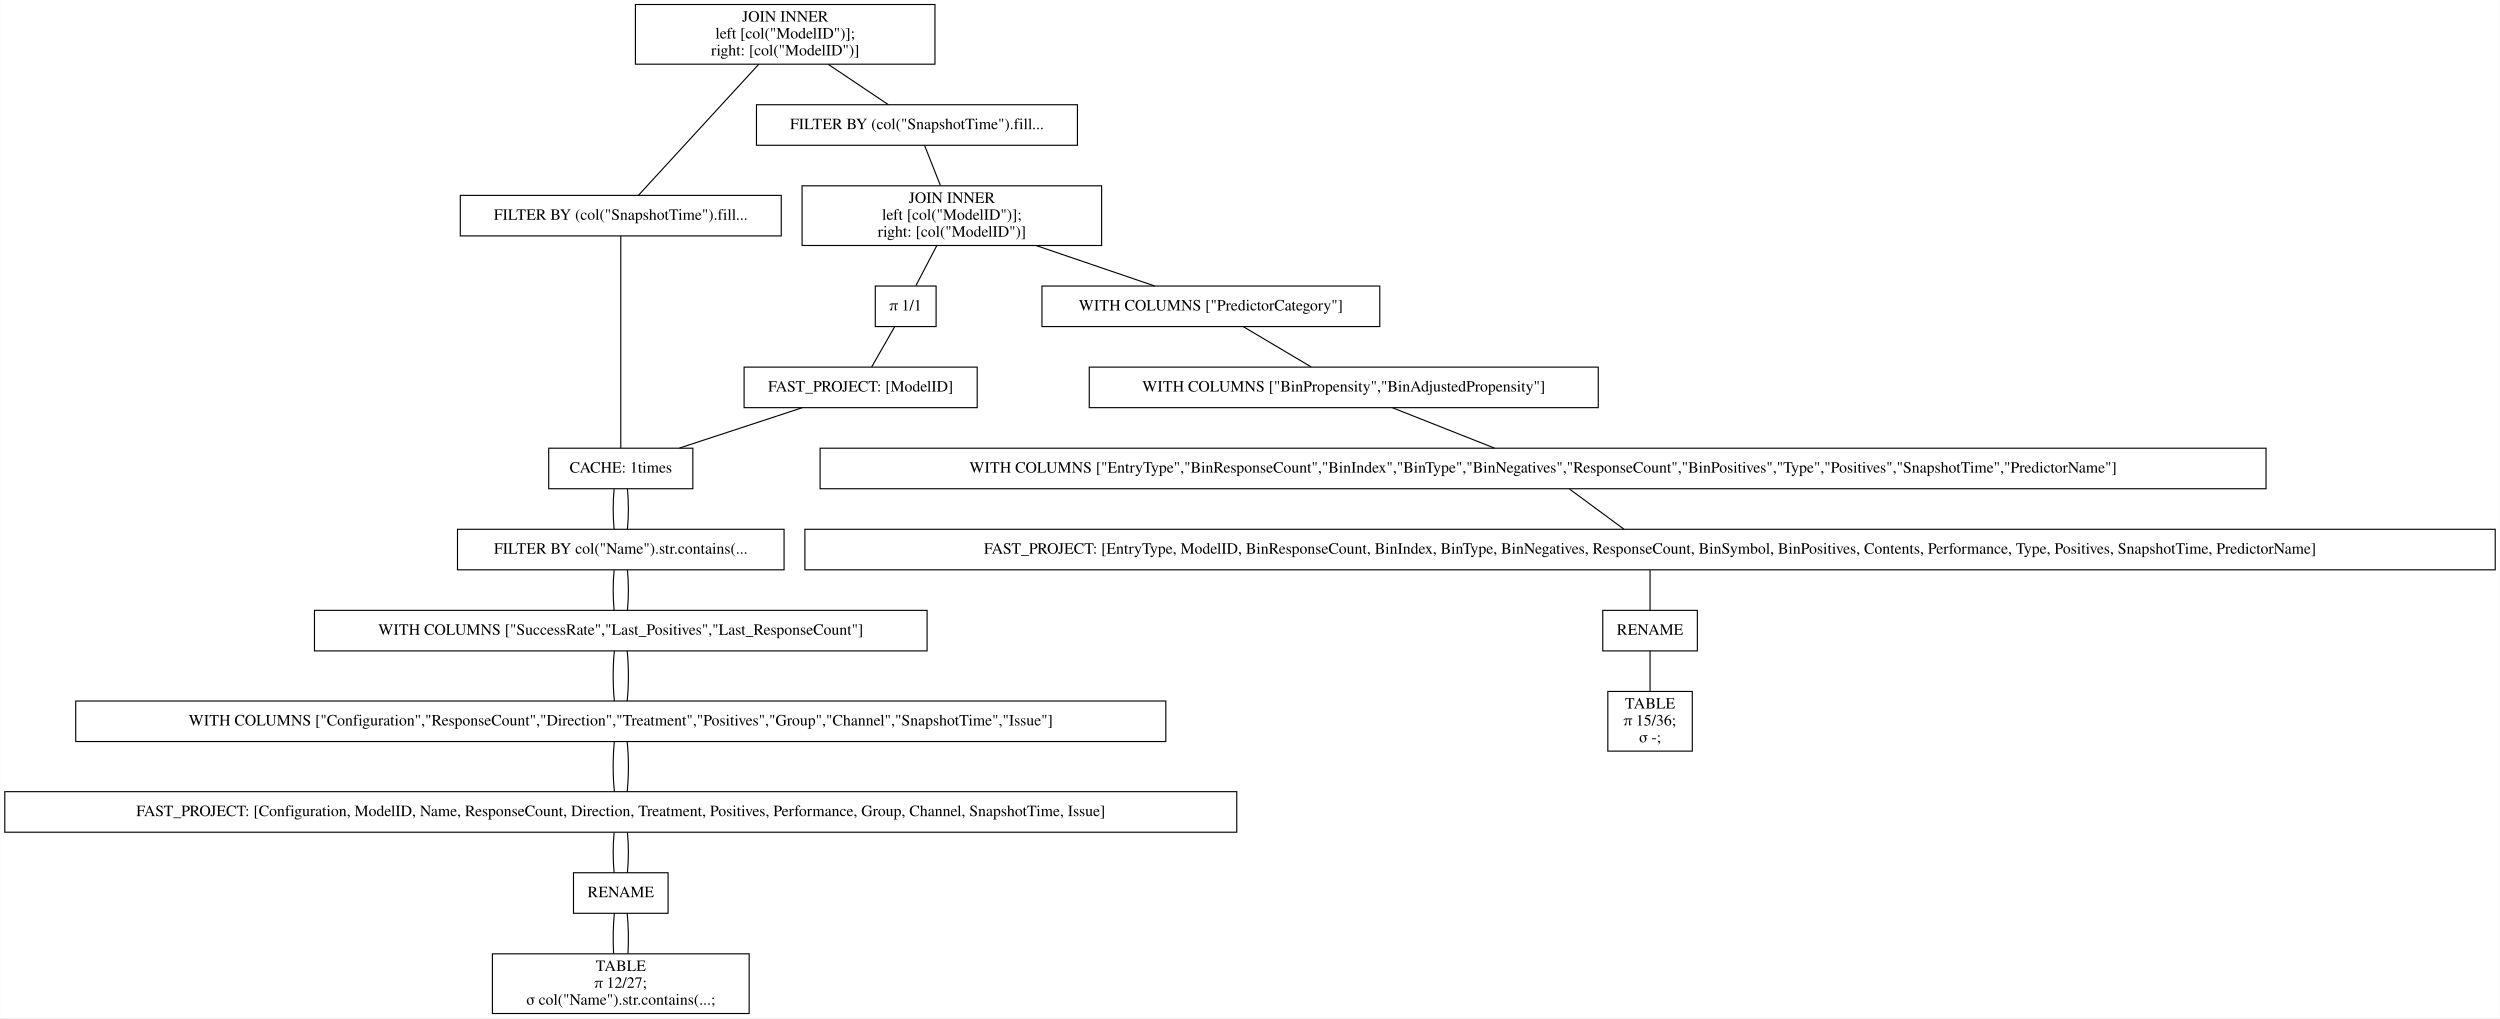
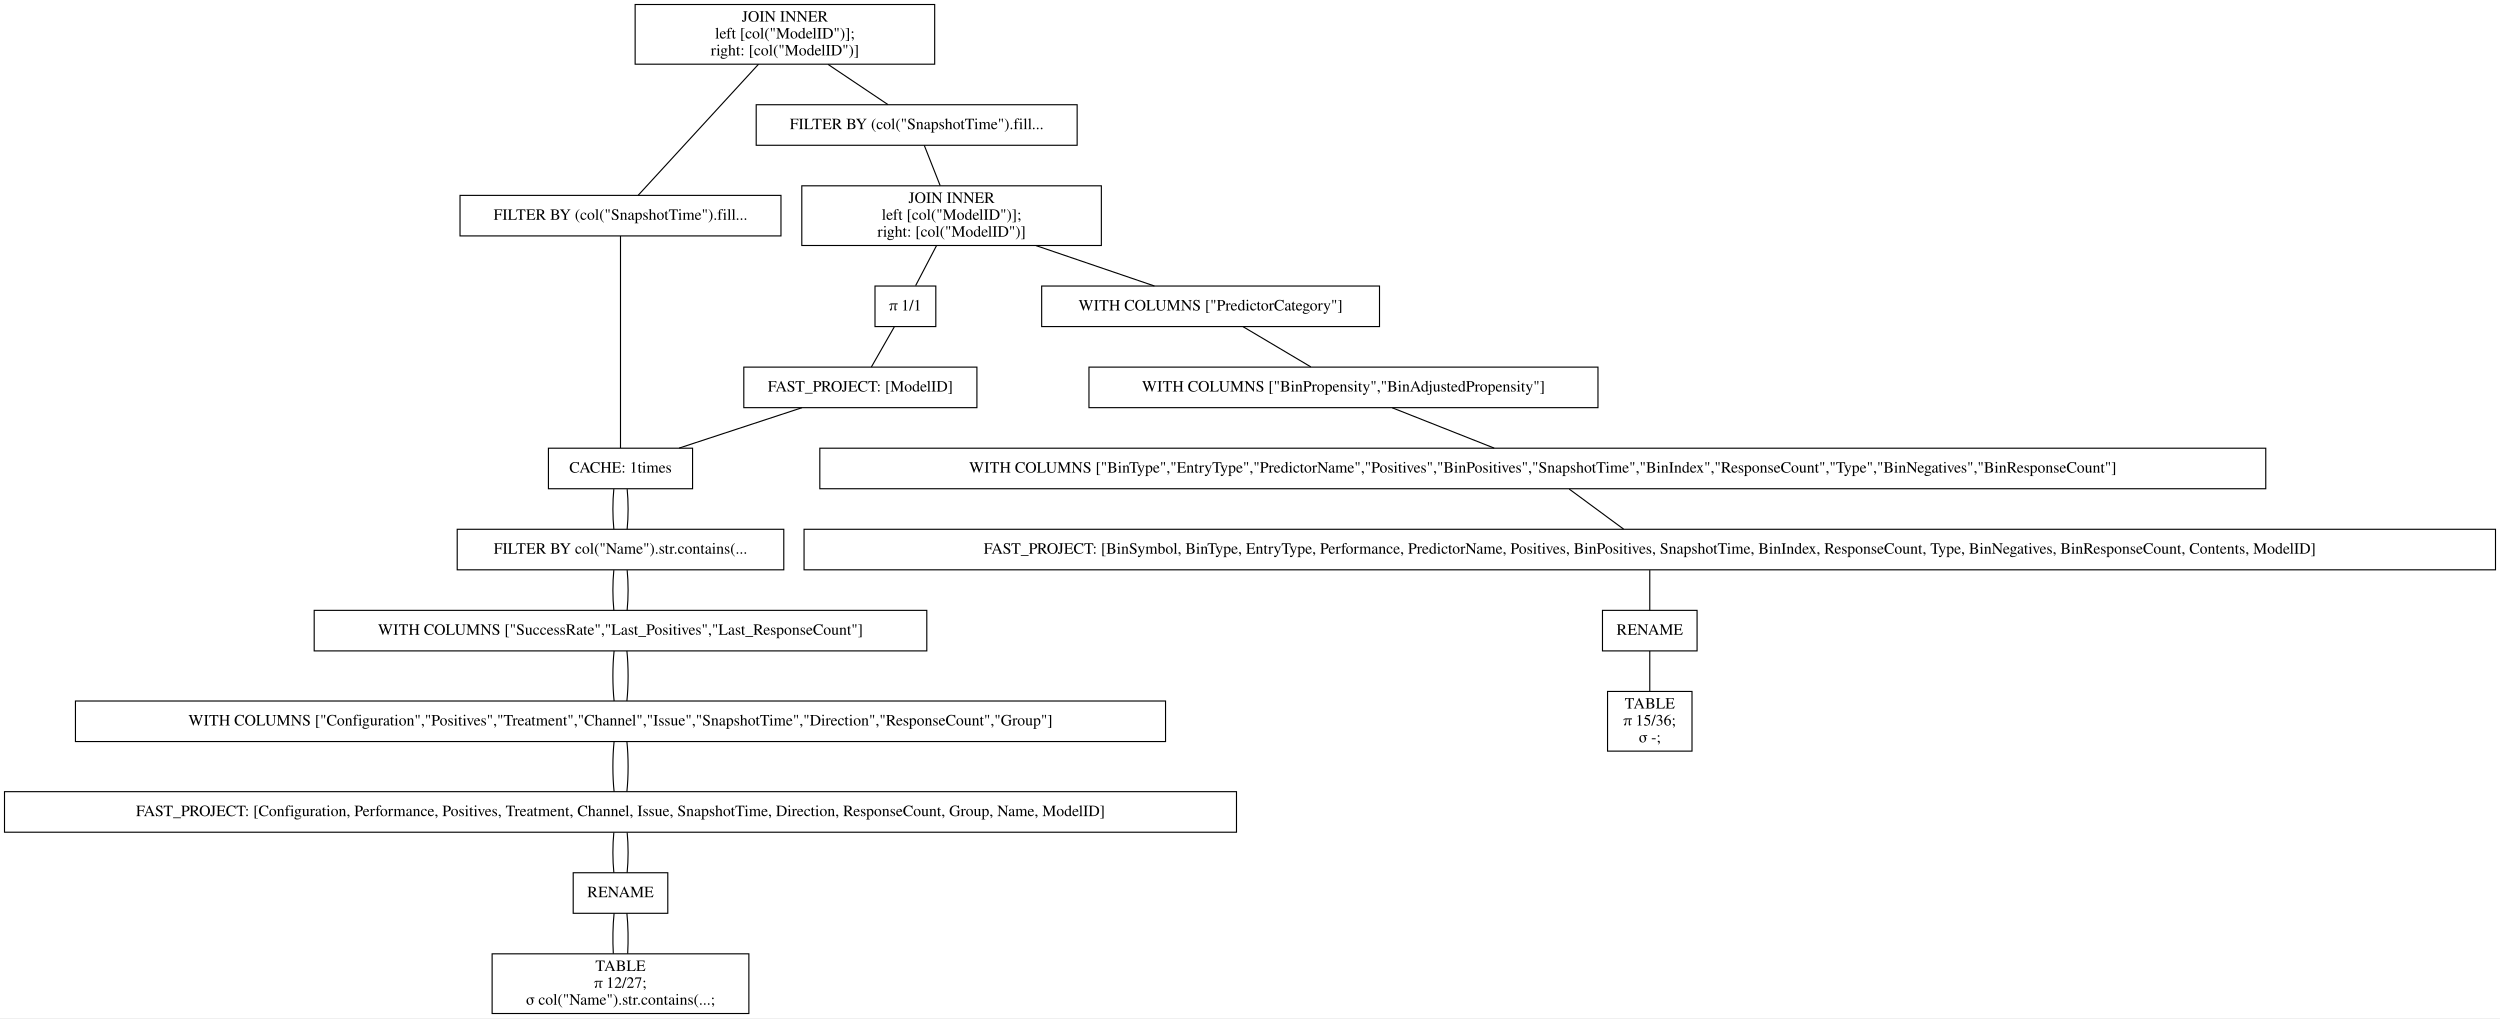
- <svg xmlns="http://www.w3.org/2000/svg" width="2220pt" height="904pt" viewBox="0.00 0.00 2219.50 904.00">
+ <svg xmlns="http://www.w3.org/2000/svg" width="2220pt" height="904pt" viewBox="0.00 0.00 2220.00 904.00">
  <g id="graph0" class="graph" transform="scale(1 1) rotate(0) translate(4 900)">
-     <polygon fill="white" stroke="transparent" points="-4,4 -4,-900 2215.5,-900 2215.5,4 -4,4" />
+     <polygon fill="white" stroke="transparent" points="-4,4 -4,-900 2216,-900 2216,4 -4,4" />
    <g id="node1" class="node">
      <polygon fill="none" stroke="black" points="826,-896 560,-896 560,-843 826,-843 826,-896" />
      <text text-anchor="middle" x="693" y="-880.8" font-family="Times,serif" font-size="14.00">JOIN INNER</text>
      <text text-anchor="middle" x="693" y="-865.8" font-family="Times,serif" font-size="14.00">                    left [col("ModelID")];</text>
      <text text-anchor="middle" x="693" y="-850.8" font-family="Times,serif" font-size="14.00">                    right: [col("ModelID")]</text>
    </g>
    <g id="node2" class="node">
      <polygon fill="none" stroke="black" points="689.5,-726.5 404.5,-726.5 404.5,-690.5 689.5,-690.5 689.5,-726.5" />
      <text text-anchor="middle" x="547" y="-704.8" font-family="Times,serif" font-size="14.00">FILTER BY (col("SnapshotTime").fill...</text>
    </g>
    <g id="edge1" class="edge">
      <path fill="none" stroke="black" d="M669.54,-842.95C639.56,-810.3 588.45,-754.65 562.75,-726.65" />
    </g>
    <g id="node10" class="node">
      <polygon fill="none" stroke="black" points="952.5,-807 667.5,-807 667.5,-771 952.5,-771 952.5,-807" />
      <text text-anchor="middle" x="810" y="-785.3" font-family="Times,serif" font-size="14.00">FILTER BY (col("SnapshotTime").fill...</text>
    </g>
    <g id="edge9" class="edge">
      <path fill="none" stroke="black" d="M731.31,-842.8C748.77,-831.08 768.97,-817.53 784.53,-807.09" />
    </g>
    <g id="node3" class="node">
      <polygon fill="none" stroke="black" points="611,-502 483,-502 483,-466 611,-466 611,-502" />
      <text text-anchor="middle" x="547" y="-480.3" font-family="Times,serif" font-size="14.00">CACHE: 1times</text>
    </g>
    <g id="edge2" class="edge">
      <path fill="none" stroke="black" d="M547,-690.41C547,-648.99 547,-543.62 547,-502.15" />
    </g>
    <g id="node4" class="node">
      <polygon fill="none" stroke="black" points="692,-430 402,-430 402,-394 692,-394 692,-430" />
      <text text-anchor="middle" x="547" y="-408.3" font-family="Times,serif" font-size="14.00">FILTER BY col("Name").str.contains(...</text>
    </g>
    <g id="edge3" class="edge">
      <path fill="none" stroke="black" d="M541.08,-465.7C539.97,-454.85 539.97,-440.92 541.1,-430.1" />
    </g>
    <g id="edge20" class="edge">
      <path fill="none" stroke="black" d="M552.92,-465.7C554.03,-454.85 554.03,-440.92 552.9,-430.1" />
    </g>
    <g id="node5" class="node">
      <polygon fill="none" stroke="black" points="819,-358 275,-358 275,-322 819,-322 819,-358" />
      <text text-anchor="middle" x="547" y="-336.3" font-family="Times,serif" font-size="14.00">WITH COLUMNS ["SuccessRate","Last_Positives","Last_ResponseCount"]</text>
    </g>
    <g id="edge4" class="edge">
      <path fill="none" stroke="black" d="M541.08,-393.7C539.97,-382.85 539.97,-368.92 541.1,-358.1" />
    </g>
    <g id="edge21" class="edge">
      <path fill="none" stroke="black" d="M552.92,-393.7C554.03,-382.85 554.03,-368.92 552.9,-358.1" />
    </g>
    <g id="node6" class="node">
      <polygon fill="none" stroke="black" points="1031,-277.5 63,-277.5 63,-241.5 1031,-241.5 1031,-277.5" />
-       <text text-anchor="middle" x="547" y="-255.8" font-family="Times,serif" font-size="14.00">WITH COLUMNS ["Configuration","ResponseCount","Direction","Treatment","Positives","Group","Channel","SnapshotTime","Issue"]</text>
+       <text text-anchor="middle" x="547" y="-255.8" font-family="Times,serif" font-size="14.00">WITH COLUMNS ["Configuration","Positives","Treatment","Channel","Issue","SnapshotTime","Direction","ResponseCount","Group"]</text>
    </g>
    <g id="edge5" class="edge">
      <path fill="none" stroke="black" d="M541.32,-321.97C539.89,-308.8 539.89,-290.66 541.33,-277.5" />
    </g>
    <g id="edge22" class="edge">
      <path fill="none" stroke="black" d="M552.68,-321.97C554.11,-308.8 554.11,-290.66 552.67,-277.5" />
    </g>
    <g id="node7" class="node">
      <polygon fill="none" stroke="black" points="1094,-197 0,-197 0,-161 1094,-161 1094,-197" />
-       <text text-anchor="middle" x="547" y="-175.3" font-family="Times,serif" font-size="14.00">FAST_PROJECT: [Configuration, ModelID, Name, ResponseCount, Direction, Treatment, Positives, Performance, Group, Channel, SnapshotTime, Issue]</text>
+       <text text-anchor="middle" x="547" y="-175.3" font-family="Times,serif" font-size="14.00">FAST_PROJECT: [Configuration, Performance, Positives, Treatment, Channel, Issue, SnapshotTime, Direction, ResponseCount, Group, Name, ModelID]</text>
    </g>
    <g id="edge6" class="edge">
      <path fill="none" stroke="black" d="M541.32,-241.47C539.89,-228.3 539.89,-210.16 541.33,-197" />
    </g>
    <g id="edge23" class="edge">
      <path fill="none" stroke="black" d="M552.68,-241.47C554.11,-228.3 554.11,-210.16 552.67,-197" />
    </g>
    <g id="node8" class="node">
      <polygon fill="none" stroke="black" points="589,-125 505,-125 505,-89 589,-89 589,-125" />
      <text text-anchor="middle" x="547" y="-103.3" font-family="Times,serif" font-size="14.00">RENAME</text>
    </g>
    <g id="edge7" class="edge">
      <path fill="none" stroke="black" d="M541.08,-160.7C539.97,-149.85 539.97,-135.92 541.1,-125.1" />
    </g>
    <g id="edge24" class="edge">
      <path fill="none" stroke="black" d="M552.92,-160.7C554.03,-149.85 554.03,-135.92 552.9,-125.1" />
    </g>
    <g id="node9" class="node">
      <polygon fill="none" stroke="black" points="661,-53 433,-53 433,0 661,0 661,-53" />
      <text text-anchor="middle" x="547" y="-37.8" font-family="Times,serif" font-size="14.00">TABLE</text>
      <text text-anchor="middle" x="547" y="-22.8" font-family="Times,serif" font-size="14.00">π 12/27;</text>
      <text text-anchor="middle" x="547" y="-7.8" font-family="Times,serif" font-size="14.00">σ col("Name").str.contains(...;</text>
    </g>
    <g id="edge8" class="edge">
      <path fill="none" stroke="black" d="M541.32,-88.97C540.19,-78.51 539.95,-64.9 540.62,-53.16" />
    </g>
    <g id="edge25" class="edge">
      <path fill="none" stroke="black" d="M552.68,-88.97C553.81,-78.51 554.05,-64.9 553.38,-53.16" />
    </g>
    <g id="node11" class="node">
      <polygon fill="none" stroke="black" points="974,-735 708,-735 708,-682 974,-682 974,-735" />
      <text text-anchor="middle" x="841" y="-719.8" font-family="Times,serif" font-size="14.00">JOIN INNER</text>
      <text text-anchor="middle" x="841" y="-704.8" font-family="Times,serif" font-size="14.00">                    left [col("ModelID")];</text>
      <text text-anchor="middle" x="841" y="-689.8" font-family="Times,serif" font-size="14.00">                    right: [col("ModelID")]</text>
    </g>
    <g id="edge10" class="edge">
      <path fill="none" stroke="black" d="M816.73,-770.97C820.86,-760.51 826.23,-746.9 830.87,-735.16" />
    </g>
    <g id="node12" class="node">
      <polygon fill="none" stroke="black" points="1221,-646 921,-646 921,-610 1221,-610 1221,-646" />
      <text text-anchor="middle" x="1071" y="-624.3" font-family="Times,serif" font-size="14.00">WITH COLUMNS ["PredictorCategory"]</text>
    </g>
    <g id="edge11" class="edge">
      <path fill="none" stroke="black" d="M915.99,-681.9C950.47,-670.14 990.43,-656.5 1021.14,-646.02" />
    </g>
    <g id="node18" class="node">
      <polygon fill="none" stroke="black" points="827,-646 773,-646 773,-610 827,-610 827,-646" />
      <text text-anchor="middle" x="800" y="-624.3" font-family="Times,serif" font-size="14.00">π 1/1</text>
    </g>
    <g id="edge17" class="edge">
      <path fill="none" stroke="black" d="M827.58,-681.8C821.5,-670.17 814.49,-656.74 809.05,-646.33" />
    </g>
    <g id="node13" class="node">
      <polygon fill="none" stroke="black" points="1415,-574 963,-574 963,-538 1415,-538 1415,-574" />
      <text text-anchor="middle" x="1189" y="-552.3" font-family="Times,serif" font-size="14.00">WITH COLUMNS ["BinPropensity","BinAdjustedPropensity"]</text>
    </g>
    <g id="edge12" class="edge">
      <path fill="none" stroke="black" d="M1099.87,-609.88C1118.15,-599.03 1141.72,-585.05 1160.02,-574.19" />
    </g>
    <g id="node14" class="node">
      <polygon fill="none" stroke="black" points="2008,-502 724,-502 724,-466 2008,-466 2008,-502" />
-       <text text-anchor="middle" x="1366" y="-480.3" font-family="Times,serif" font-size="14.00">WITH COLUMNS ["EntryType","BinResponseCount","BinIndex","BinType","BinNegatives","ResponseCount","BinPositives","Type","Positives","SnapshotTime","PredictorName"]</text>
+       <text text-anchor="middle" x="1366" y="-480.3" font-family="Times,serif" font-size="14.00">WITH COLUMNS ["BinType","EntryType","PredictorName","Positives","BinPositives","SnapshotTime","BinIndex","ResponseCount","Type","BinNegatives","BinResponseCount"]</text>
    </g>
    <g id="edge13" class="edge">
      <path fill="none" stroke="black" d="M1232.3,-537.88C1259.83,-526.99 1295.34,-512.95 1322.84,-502.07" />
    </g>
    <g id="node15" class="node">
-       <polygon fill="none" stroke="black" points="2211.5,-430 710.5,-430 710.5,-394 2211.5,-394 2211.5,-430" />
-       <text text-anchor="middle" x="1461" y="-408.3" font-family="Times,serif" font-size="14.00">FAST_PROJECT: [EntryType, ModelID, BinResponseCount, BinIndex, BinType, BinNegatives, ResponseCount, BinSymbol, BinPositives, Contents, Performance, Type, Positives, SnapshotTime, PredictorName]</text>
+       <polygon fill="none" stroke="black" points="2212,-430 710,-430 710,-394 2212,-394 2212,-430" />
+       <text text-anchor="middle" x="1461" y="-408.3" font-family="Times,serif" font-size="14.00">FAST_PROJECT: [BinSymbol, BinType, EntryType, Performance, PredictorName, Positives, BinPositives, SnapshotTime, BinIndex, ResponseCount, Type, BinNegatives, BinResponseCount, Contents, ModelID]</text>
    </g>
    <g id="edge14" class="edge">
      <path fill="none" stroke="black" d="M1389.48,-465.7C1404.21,-454.85 1423.11,-440.92 1437.79,-430.1" />
    </g>
    <g id="node16" class="node">
      <polygon fill="none" stroke="black" points="1503,-358 1419,-358 1419,-322 1503,-322 1503,-358" />
      <text text-anchor="middle" x="1461" y="-336.3" font-family="Times,serif" font-size="14.00">RENAME</text>
    </g>
    <g id="edge15" class="edge">
      <path fill="none" stroke="black" d="M1461,-393.7C1461,-382.85 1461,-368.92 1461,-358.1" />
    </g>
    <g id="node17" class="node">
      <polygon fill="none" stroke="black" points="1498.5,-286 1423.5,-286 1423.5,-233 1498.5,-233 1498.5,-286" />
      <text text-anchor="middle" x="1461" y="-270.8" font-family="Times,serif" font-size="14.00">TABLE</text>
      <text text-anchor="middle" x="1461" y="-255.8" font-family="Times,serif" font-size="14.00">π 15/36;</text>
      <text text-anchor="middle" x="1461" y="-240.8" font-family="Times,serif" font-size="14.00">σ -;</text>
    </g>
    <g id="edge16" class="edge">
      <path fill="none" stroke="black" d="M1461,-321.97C1461,-311.51 1461,-297.9 1461,-286.16" />
    </g>
    <g id="node19" class="node">
      <polygon fill="none" stroke="black" points="863.5,-574 656.5,-574 656.5,-538 863.5,-538 863.5,-574" />
      <text text-anchor="middle" x="760" y="-552.3" font-family="Times,serif" font-size="14.00">FAST_PROJECT: [ModelID]</text>
    </g>
    <g id="edge18" class="edge">
      <path fill="none" stroke="black" d="M790.11,-609.7C783.91,-598.85 775.95,-584.92 769.77,-574.1" />
    </g>
    <g id="edge19" class="edge">
      <path fill="none" stroke="black" d="M708.17,-537.97C675.04,-527.08 632.24,-513.01 599.07,-502.11" />
    </g>
  </g>
</svg>
